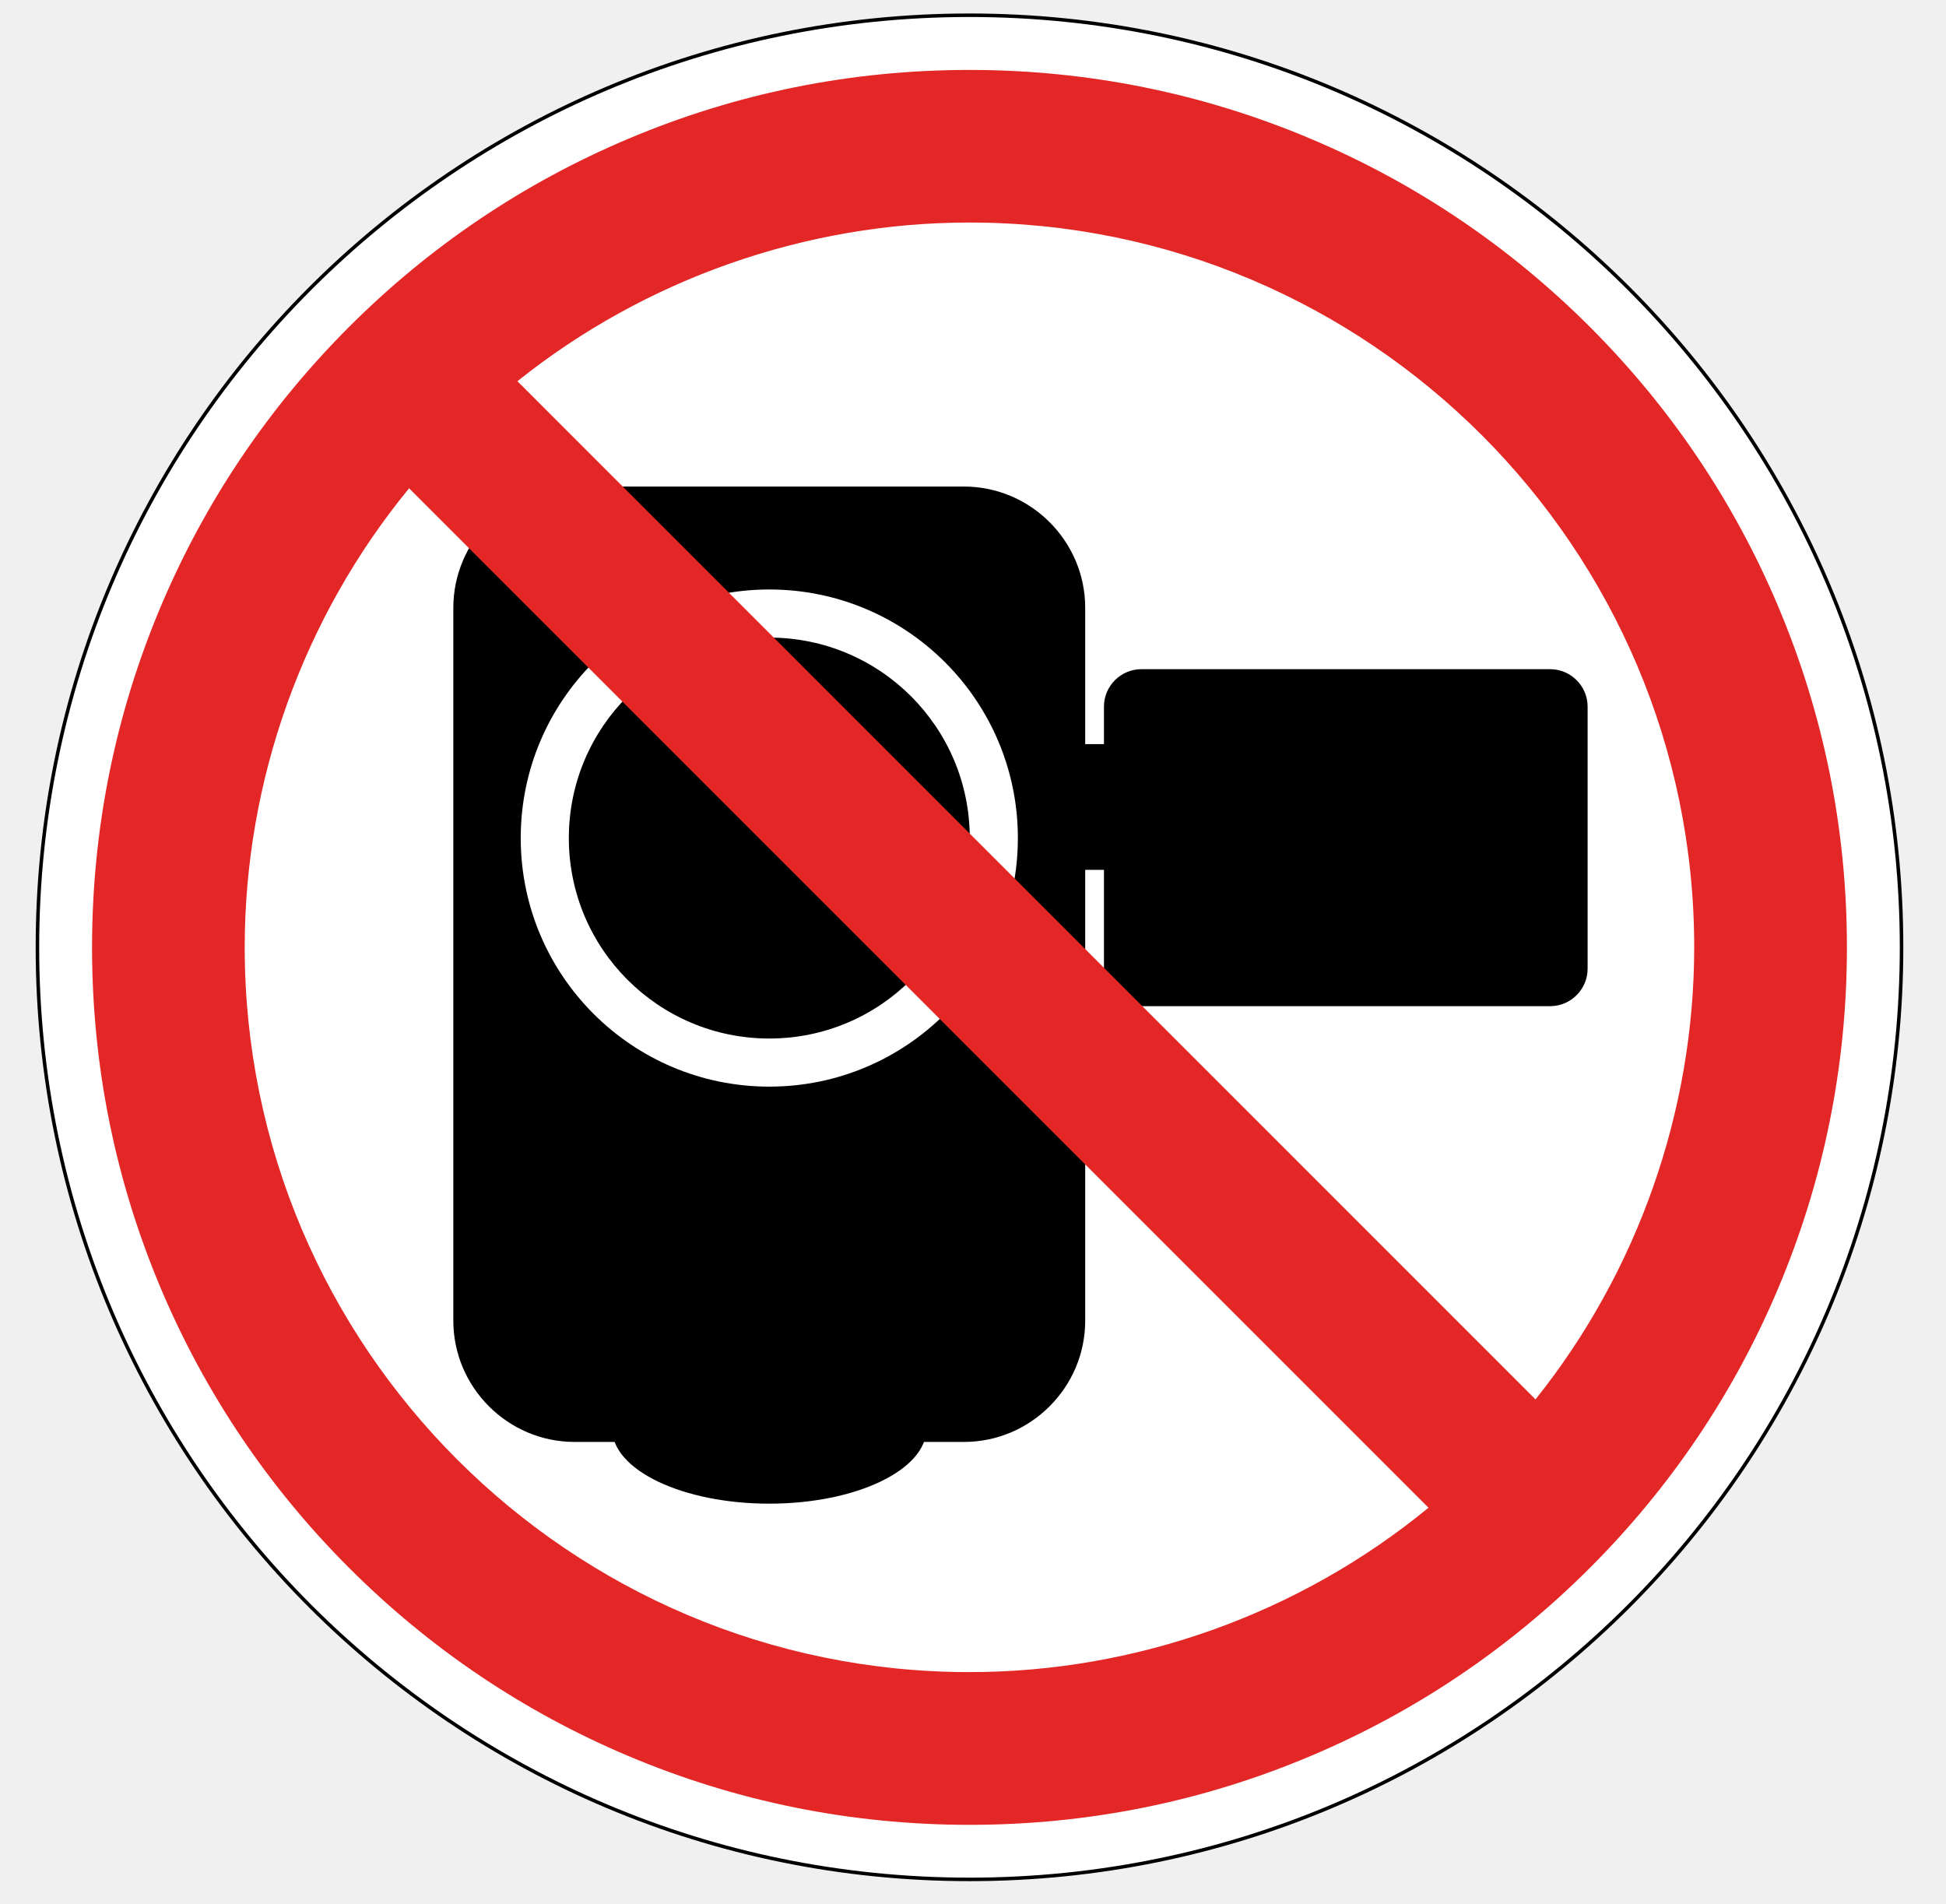
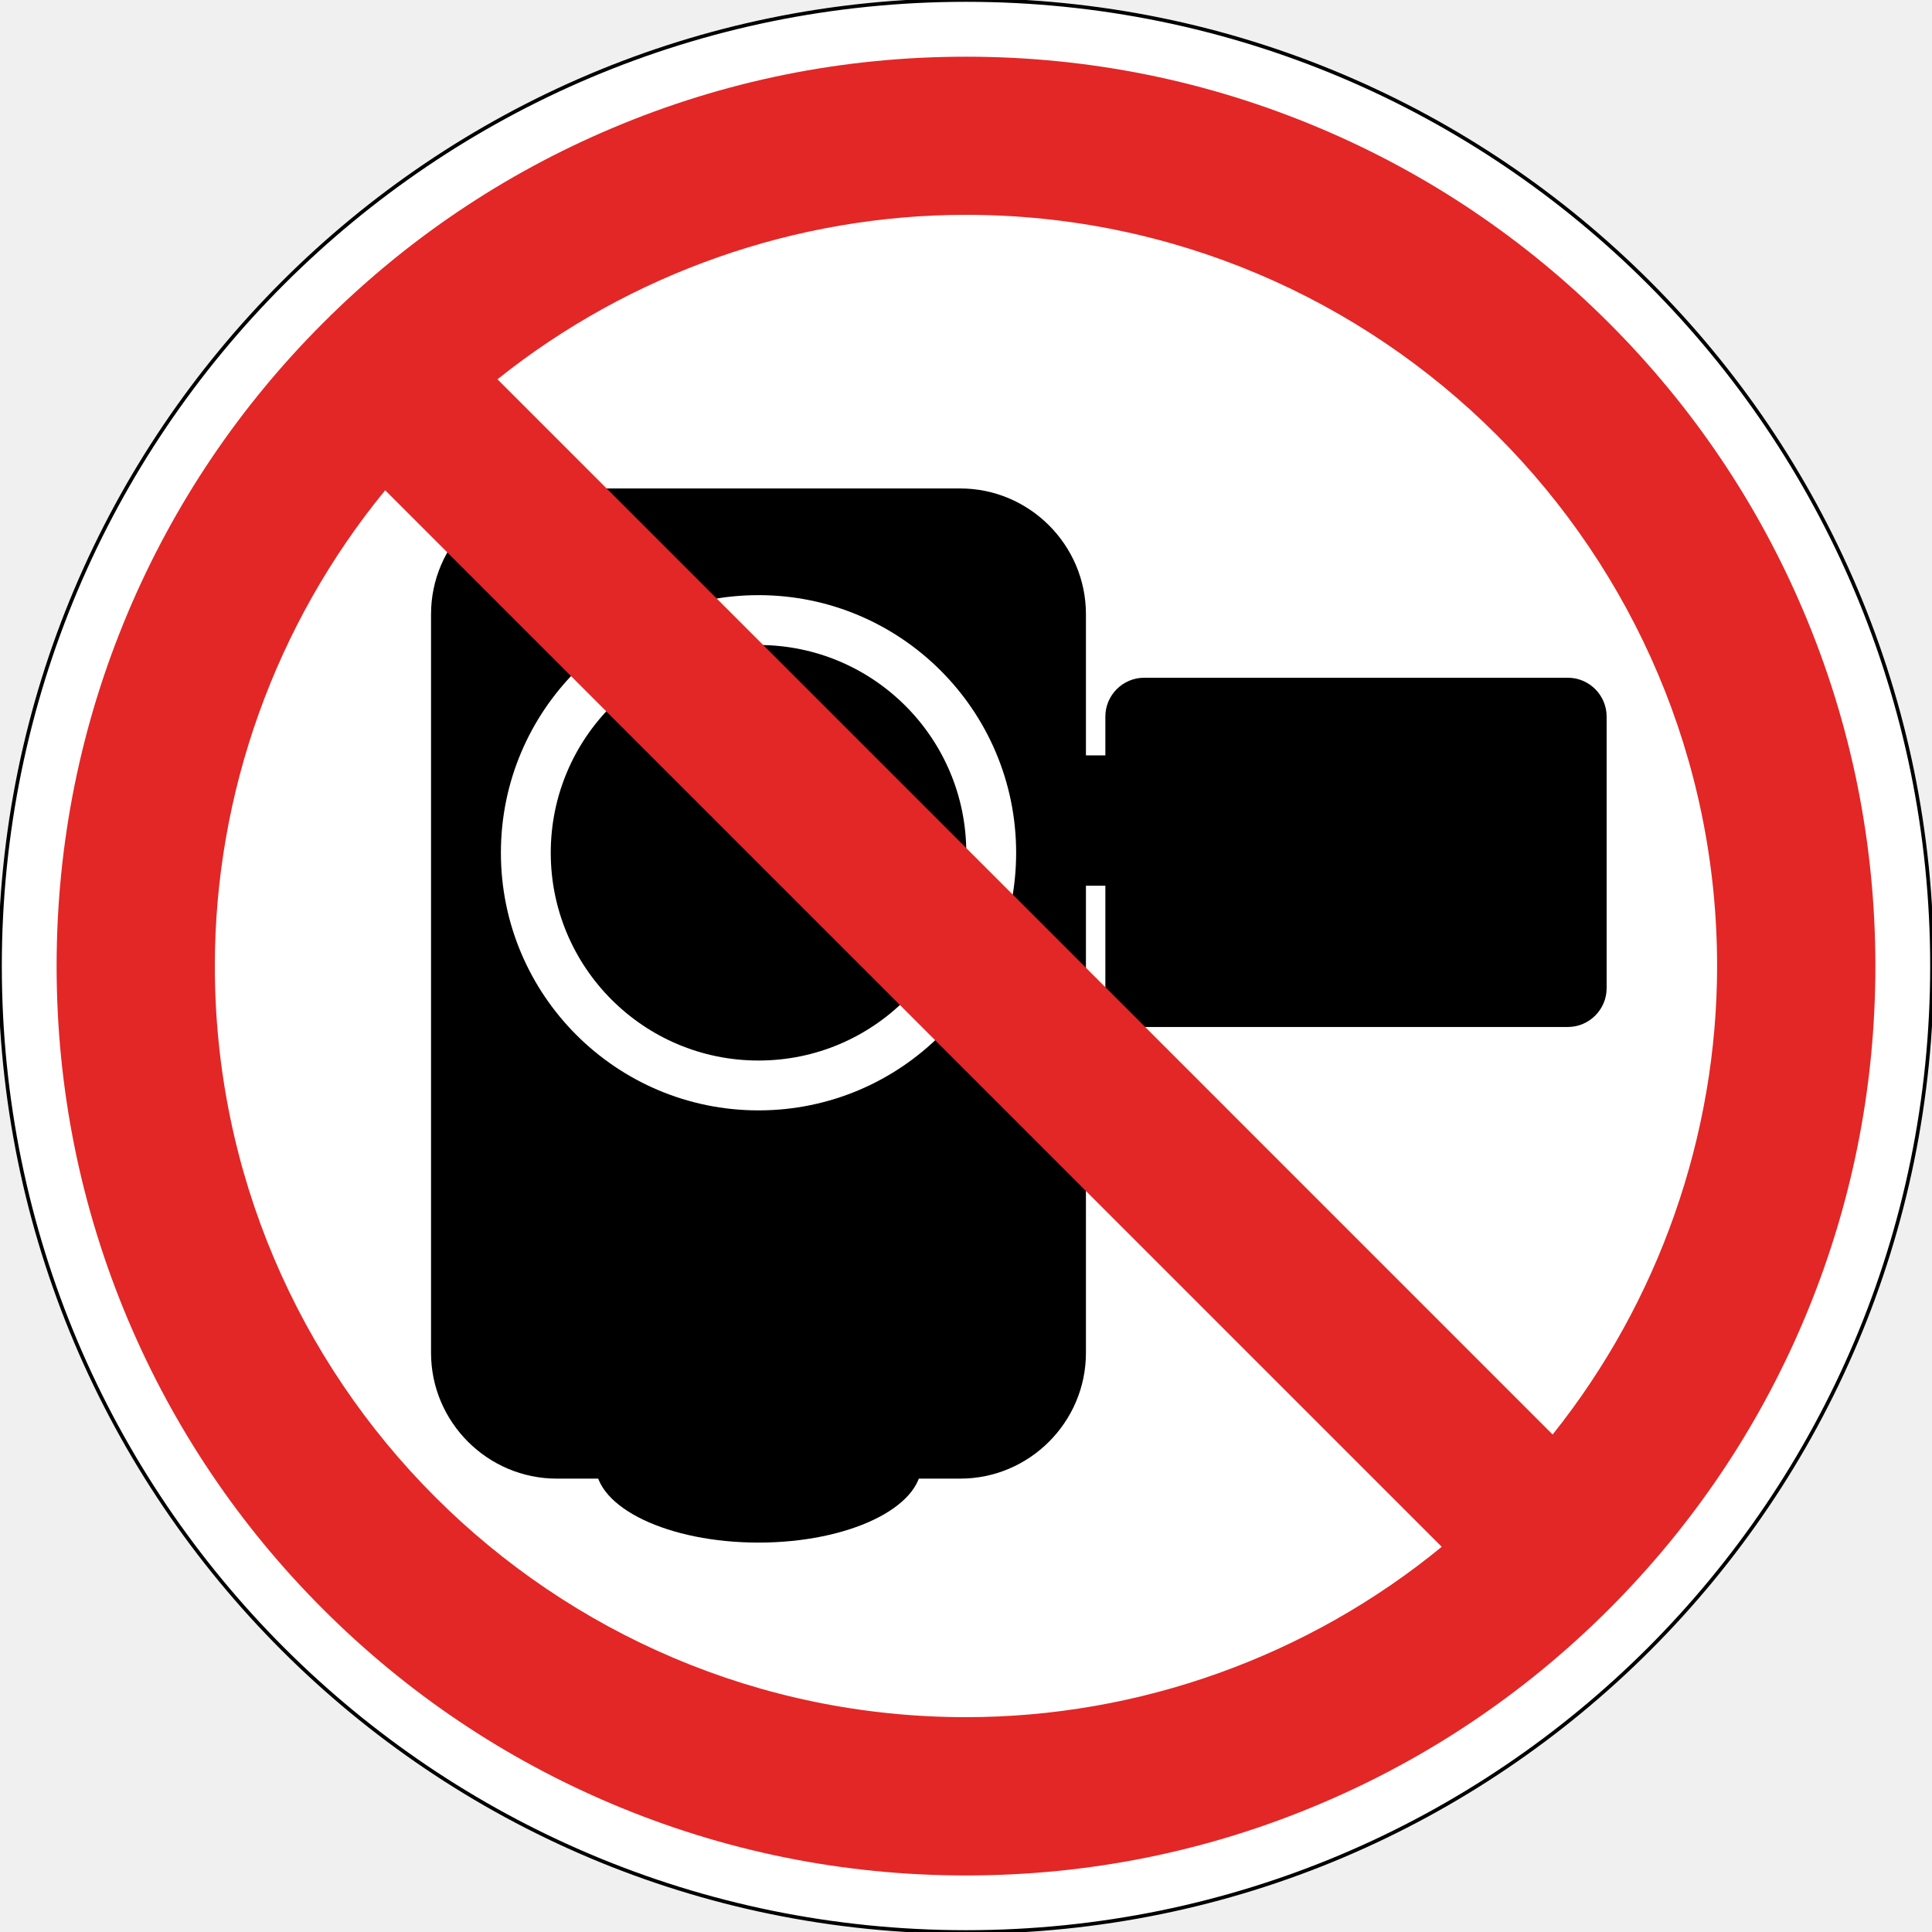
- <svg xmlns="http://www.w3.org/2000/svg" id="uuid-d4d94d1c-9b28-430e-a619-100a1f6cc1db" data-name="Layer 1" viewBox="0 0 277.14 271.13">
+ <svg xmlns="http://www.w3.org/2000/svg" id="uuid-d4d94d1c-9b28-430e-a619-100a1f6cc1db" width="265.48" height="265.48" version="1.1" viewBox="0 0 265.48 265.48">
  <defs>
    <style>
-       .uuid-c3c47f23-8aa7-407b-beeb-8bf39b499694 {
+       .st0 {
        fill: #e22726;
      }

-       .uuid-b908fef6-5d0c-4515-85da-be9498874cea, .uuid-8eccdc28-e876-4879-9627-4e8cd5946e14 {
+       .st1, .st2 {
        fill: #fff;
      }

-       .uuid-8eccdc28-e876-4879-9627-4e8cd5946e14 {
+       .st2 {
        stroke: #000;
        stroke-miterlimit: 10;
        stroke-width: .5px;
      }
    </style>
  </defs>
-   <circle class="uuid-8eccdc28-e876-4879-9627-4e8cd5946e14" cx="138.07" cy="134.91" r="132.74" />
+   <circle class="st2" cx="132.74" cy="132.74" r="132.74" />
  <g>
-     <path d="M137.28,205.35h-55.45c-9.5,0-17.27-7.77-17.27-17.27v-101.52c0-9.5,7.77-17.27,17.27-17.27h55.45c9.5,0,17.27,7.77,17.27,17.27v101.52c0,9.5-7.77,17.27-17.27,17.27" />
-     <path class="uuid-b908fef6-5d0c-4515-85da-be9498874cea" d="M144.96,119.35c0,19.55-15.85,35.4-35.4,35.4s-35.4-15.85-35.4-35.4,15.85-35.4,35.4-35.4,35.4,15.85,35.4,35.4" />
-     <path d="M138.11,119.35c0,15.77-12.78,28.55-28.55,28.55s-28.55-12.78-28.55-28.55,12.78-28.55,28.55-28.55,28.55,12.78,28.55,28.55" />
-     <path d="M220.77,143.29h-58.22c-2.93,0-5.33-2.4-5.33-5.33v-37.33c0-2.93,2.4-5.33,5.33-5.33h58.22c2.93,0,5.33,2.4,5.33,5.33v37.33c0,2.93-2.4,5.33-5.33,5.33" />
-     <path d="M165.86,123.88h-11.3c-2.93,0-5.33-2.4-5.33-5.33v-7.25c0-2.93,2.4-5.33,5.33-5.33h11.3c2.93,0,5.33,2.4,5.33,5.33v7.25c0,2.93-2.4,5.33-5.33,5.33" />
-     <path d="M131.95,203.43c0,5.91-10.03,10.71-22.39,10.71s-22.39-4.79-22.39-10.71,10.03-10.71,22.39-10.71,22.39,4.79,22.39,10.71" />
-     <path class="uuid-c3c47f23-8aa7-407b-beeb-8bf39b499694" d="M253.2,86.27c-6.29-14.88-15.3-28.24-26.77-39.71-11.47-11.47-24.83-20.48-39.71-26.77-15.42-6.52-31.78-9.83-48.65-9.83s-33.22,3.3-48.65,9.83c-14.88,6.29-28.25,15.3-39.71,26.77-11.47,11.47-20.47,24.83-26.77,39.71-6.52,15.42-9.83,31.78-9.83,48.65s3.31,33.23,9.83,48.65c6.3,14.88,15.3,28.24,26.77,39.71,11.47,11.47,24.83,20.48,39.71,26.77,15.42,6.52,31.78,9.83,48.65,9.83s33.23-3.3,48.65-9.83c14.88-6.29,28.24-15.3,39.71-26.77,11.47-11.47,20.48-24.83,26.77-39.71,6.52-15.42,9.83-31.78,9.83-48.65s-3.31-33.23-9.83-48.65M203.44,214.72c-18.4,15.1-41.61,23.41-65.37,23.41-56.91,0-103.22-46.3-103.22-103.22,0-23.76,8.32-46.98,23.41-65.37l145.18,145.18ZM241.28,134.91c0,23.3-8.03,46.16-22.6,64.38L73.69,54.29c18.22-14.58,41.08-22.6,64.37-22.6,56.92,0,103.22,46.3,103.22,103.22" />
+     <path d="M131.95,203.18h-55.45c-9.5,0-17.27-7.77-17.27-17.27v-101.52c0-9.5,7.77-17.27,17.27-17.27h55.45c9.5,0,17.27,7.77,17.27,17.27v101.52c0,9.5-7.77,17.27-17.27,17.27" />
+     <path class="st1" d="M139.63,117.18c0,19.55-15.85,35.4-35.4,35.4s-35.4-15.85-35.4-35.4,15.85-35.4,35.4-35.4,35.4,15.85,35.4,35.4" />
+     <path d="M132.78,117.18c0,15.77-12.78,28.55-28.55,28.55s-28.55-12.78-28.55-28.55,12.78-28.55,28.55-28.55,28.55,12.78,28.55,28.55" />
+     <path d="M215.44,141.12h-58.22c-2.93,0-5.33-2.4-5.33-5.33v-37.33c0-2.93,2.4-5.33,5.33-5.33h58.22c2.93,0,5.33,2.4,5.33,5.33v37.33c0,2.93-2.4,5.33-5.33,5.33" />
+     <path d="M160.53,121.71h-11.3c-2.93,0-5.33-2.4-5.33-5.33v-7.25c0-2.93,2.4-5.33,5.33-5.33h11.3c2.93,0,5.33,2.4,5.33,5.33v7.25c0,2.93-2.4,5.33-5.33,5.33" />
+     <path d="M126.62,201.26c0,5.91-10.03,10.71-22.39,10.71s-22.39-4.79-22.39-10.71,10.03-10.71,22.39-10.71,22.39,4.79,22.39,10.71" />
+     <path class="st0" d="M247.87,84.1c-6.29-14.88-15.3-28.24-26.77-39.71s-24.83-20.48-39.71-26.77c-15.42-6.52-31.78-9.83-48.65-9.83s-33.22,3.3-48.65,9.83c-14.88,6.29-28.25,15.3-39.71,26.77-11.47,11.47-20.47,24.83-26.77,39.71-6.52,15.42-9.83,31.78-9.83,48.65s3.31,33.23,9.83,48.65c6.3,14.88,15.3,28.24,26.77,39.71,11.47,11.47,24.83,20.48,39.71,26.77,15.42,6.52,31.78,9.83,48.65,9.83s33.23-3.3,48.65-9.83c14.88-6.29,28.24-15.3,39.71-26.77,11.47-11.47,20.48-24.83,26.77-39.71,6.52-15.42,9.83-31.78,9.83-48.65s-3.31-33.23-9.83-48.65M198.11,212.55c-18.4,15.1-41.61,23.41-65.37,23.41-56.91,0-103.22-46.3-103.22-103.22,0-23.76,8.32-46.98,23.41-65.37l145.18,145.18ZM235.95,132.74c0,23.3-8.03,46.16-22.6,64.38L68.36,52.12c18.22-14.58,41.08-22.6,64.37-22.6,56.92,0,103.22,46.3,103.22,103.22" />
  </g>
</svg>
